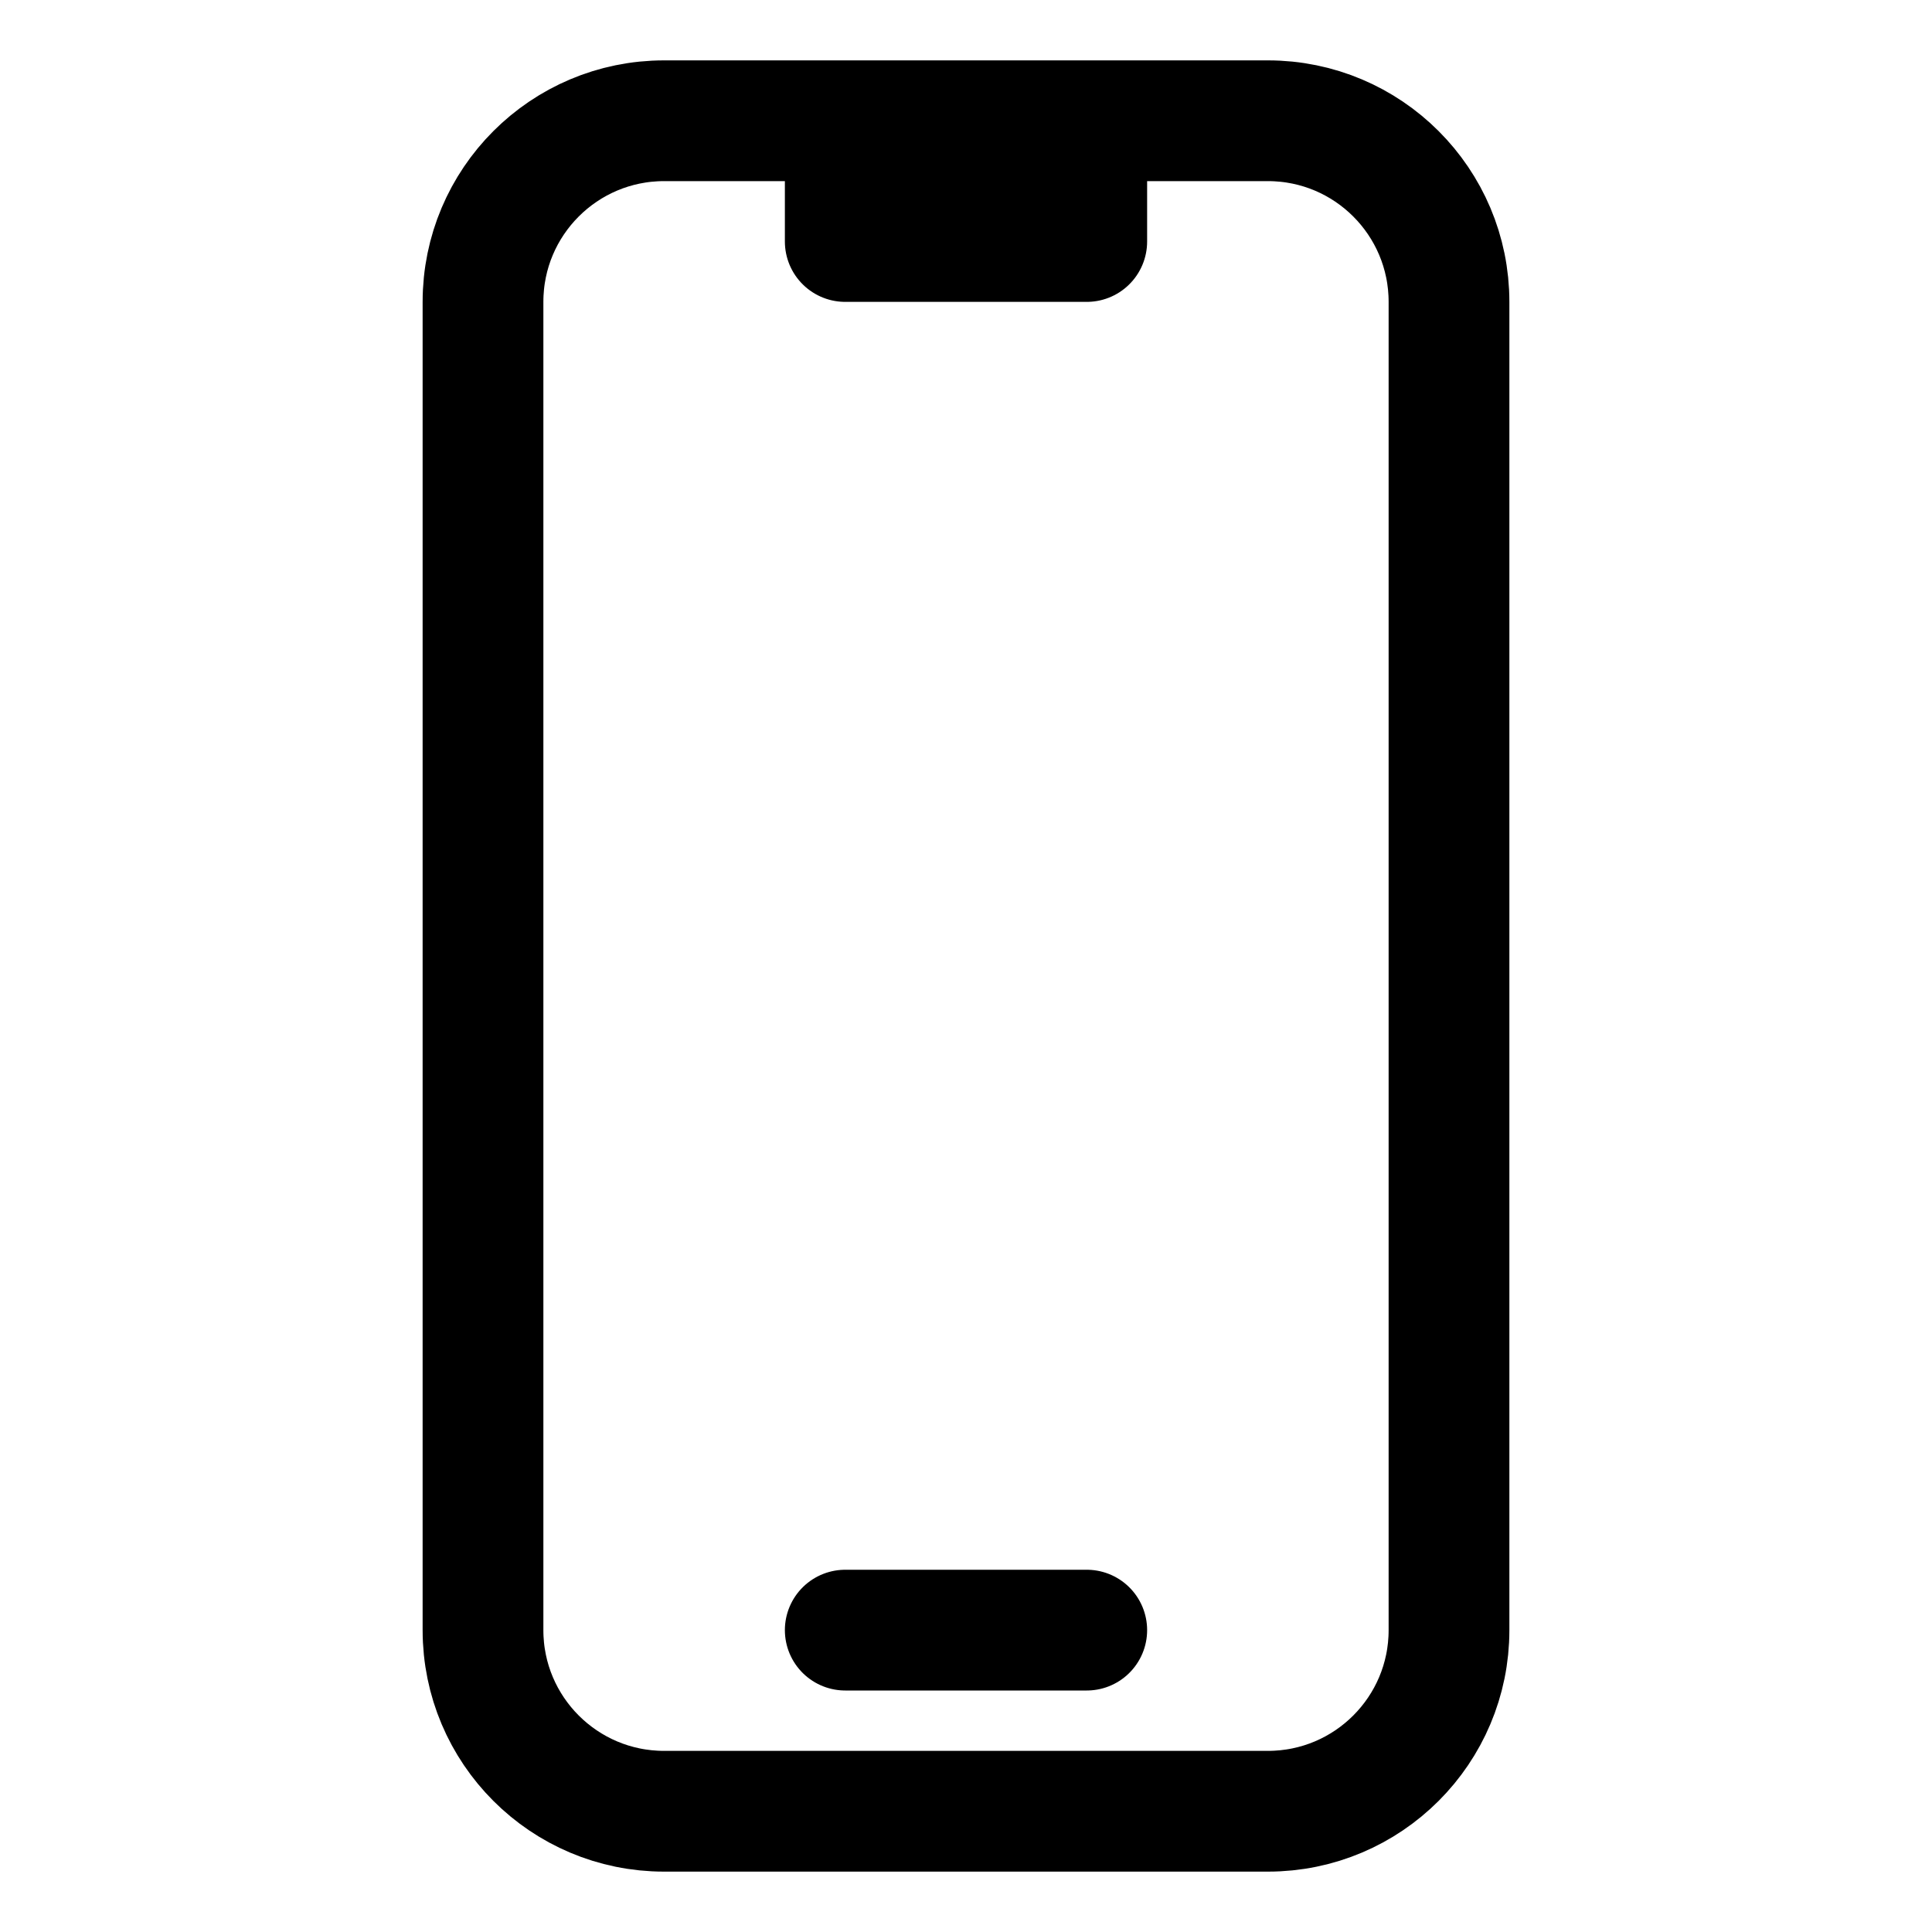
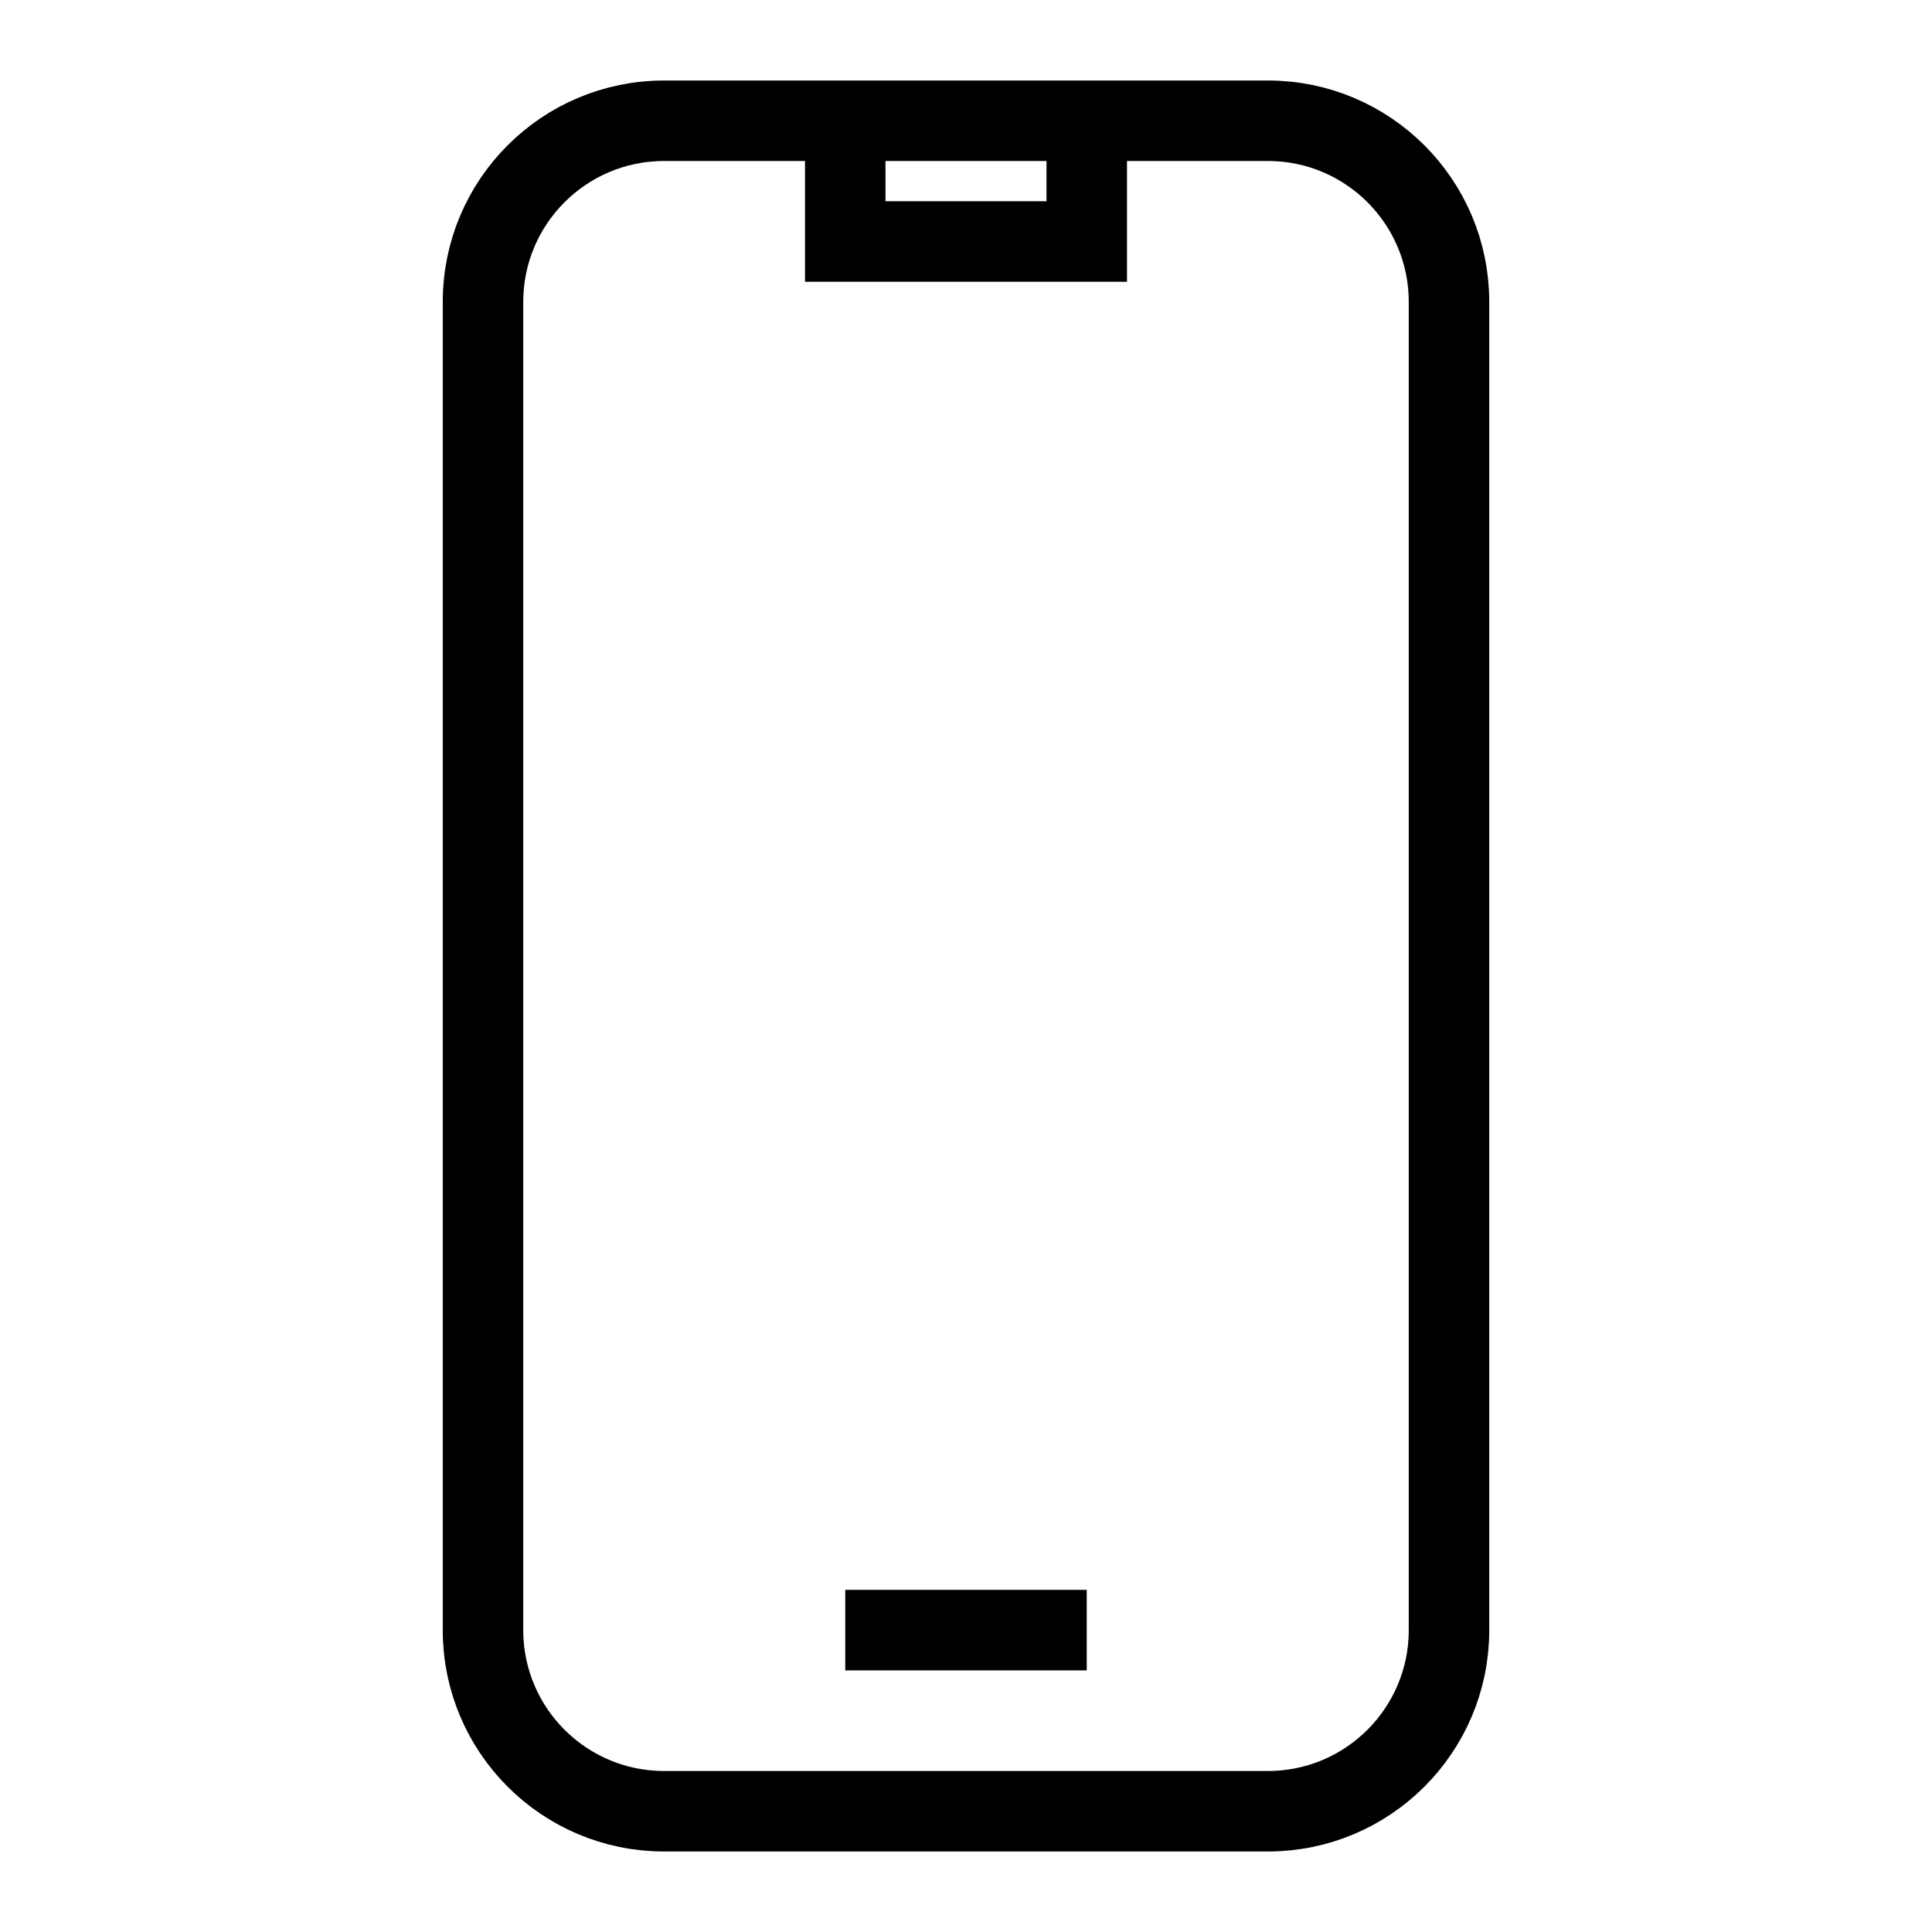
- <svg xmlns="http://www.w3.org/2000/svg" fill="none" viewBox="0 0 24 24" stroke-width="1.5" stroke="currentColor" class="w-6 h-6">
-   <path stroke-linecap="round" stroke-linejoin="round" d="M10.5 1.5H8.25A2.25 2.25 0 006 3.75v16.5a2.25 2.25 0 002.25 2.25h7.5A2.25 2.25 0 0018 20.25V3.75a2.25 2.25 0 00-2.25-2.25H13.5m-3 0V3h3V1.5m-3 0h3m-3 18.75h3" />
+ <svg xmlns="http://www.w3.org/2000/svg" fill="none" viewBox="0 0 24 24" strokeWidth="1.5" stroke="currentColor" className="w-6 h-6">
+   <path strokeLinecap="round" strokeLinejoin="round" d="M10.5 1.5H8.25A2.25 2.25 0 006 3.75v16.5a2.25 2.25 0 002.25 2.25h7.5A2.25 2.25 0 0018 20.25V3.75a2.25 2.25 0 00-2.25-2.25H13.5m-3 0V3h3V1.5m-3 0h3m-3 18.75h3" />
</svg>
